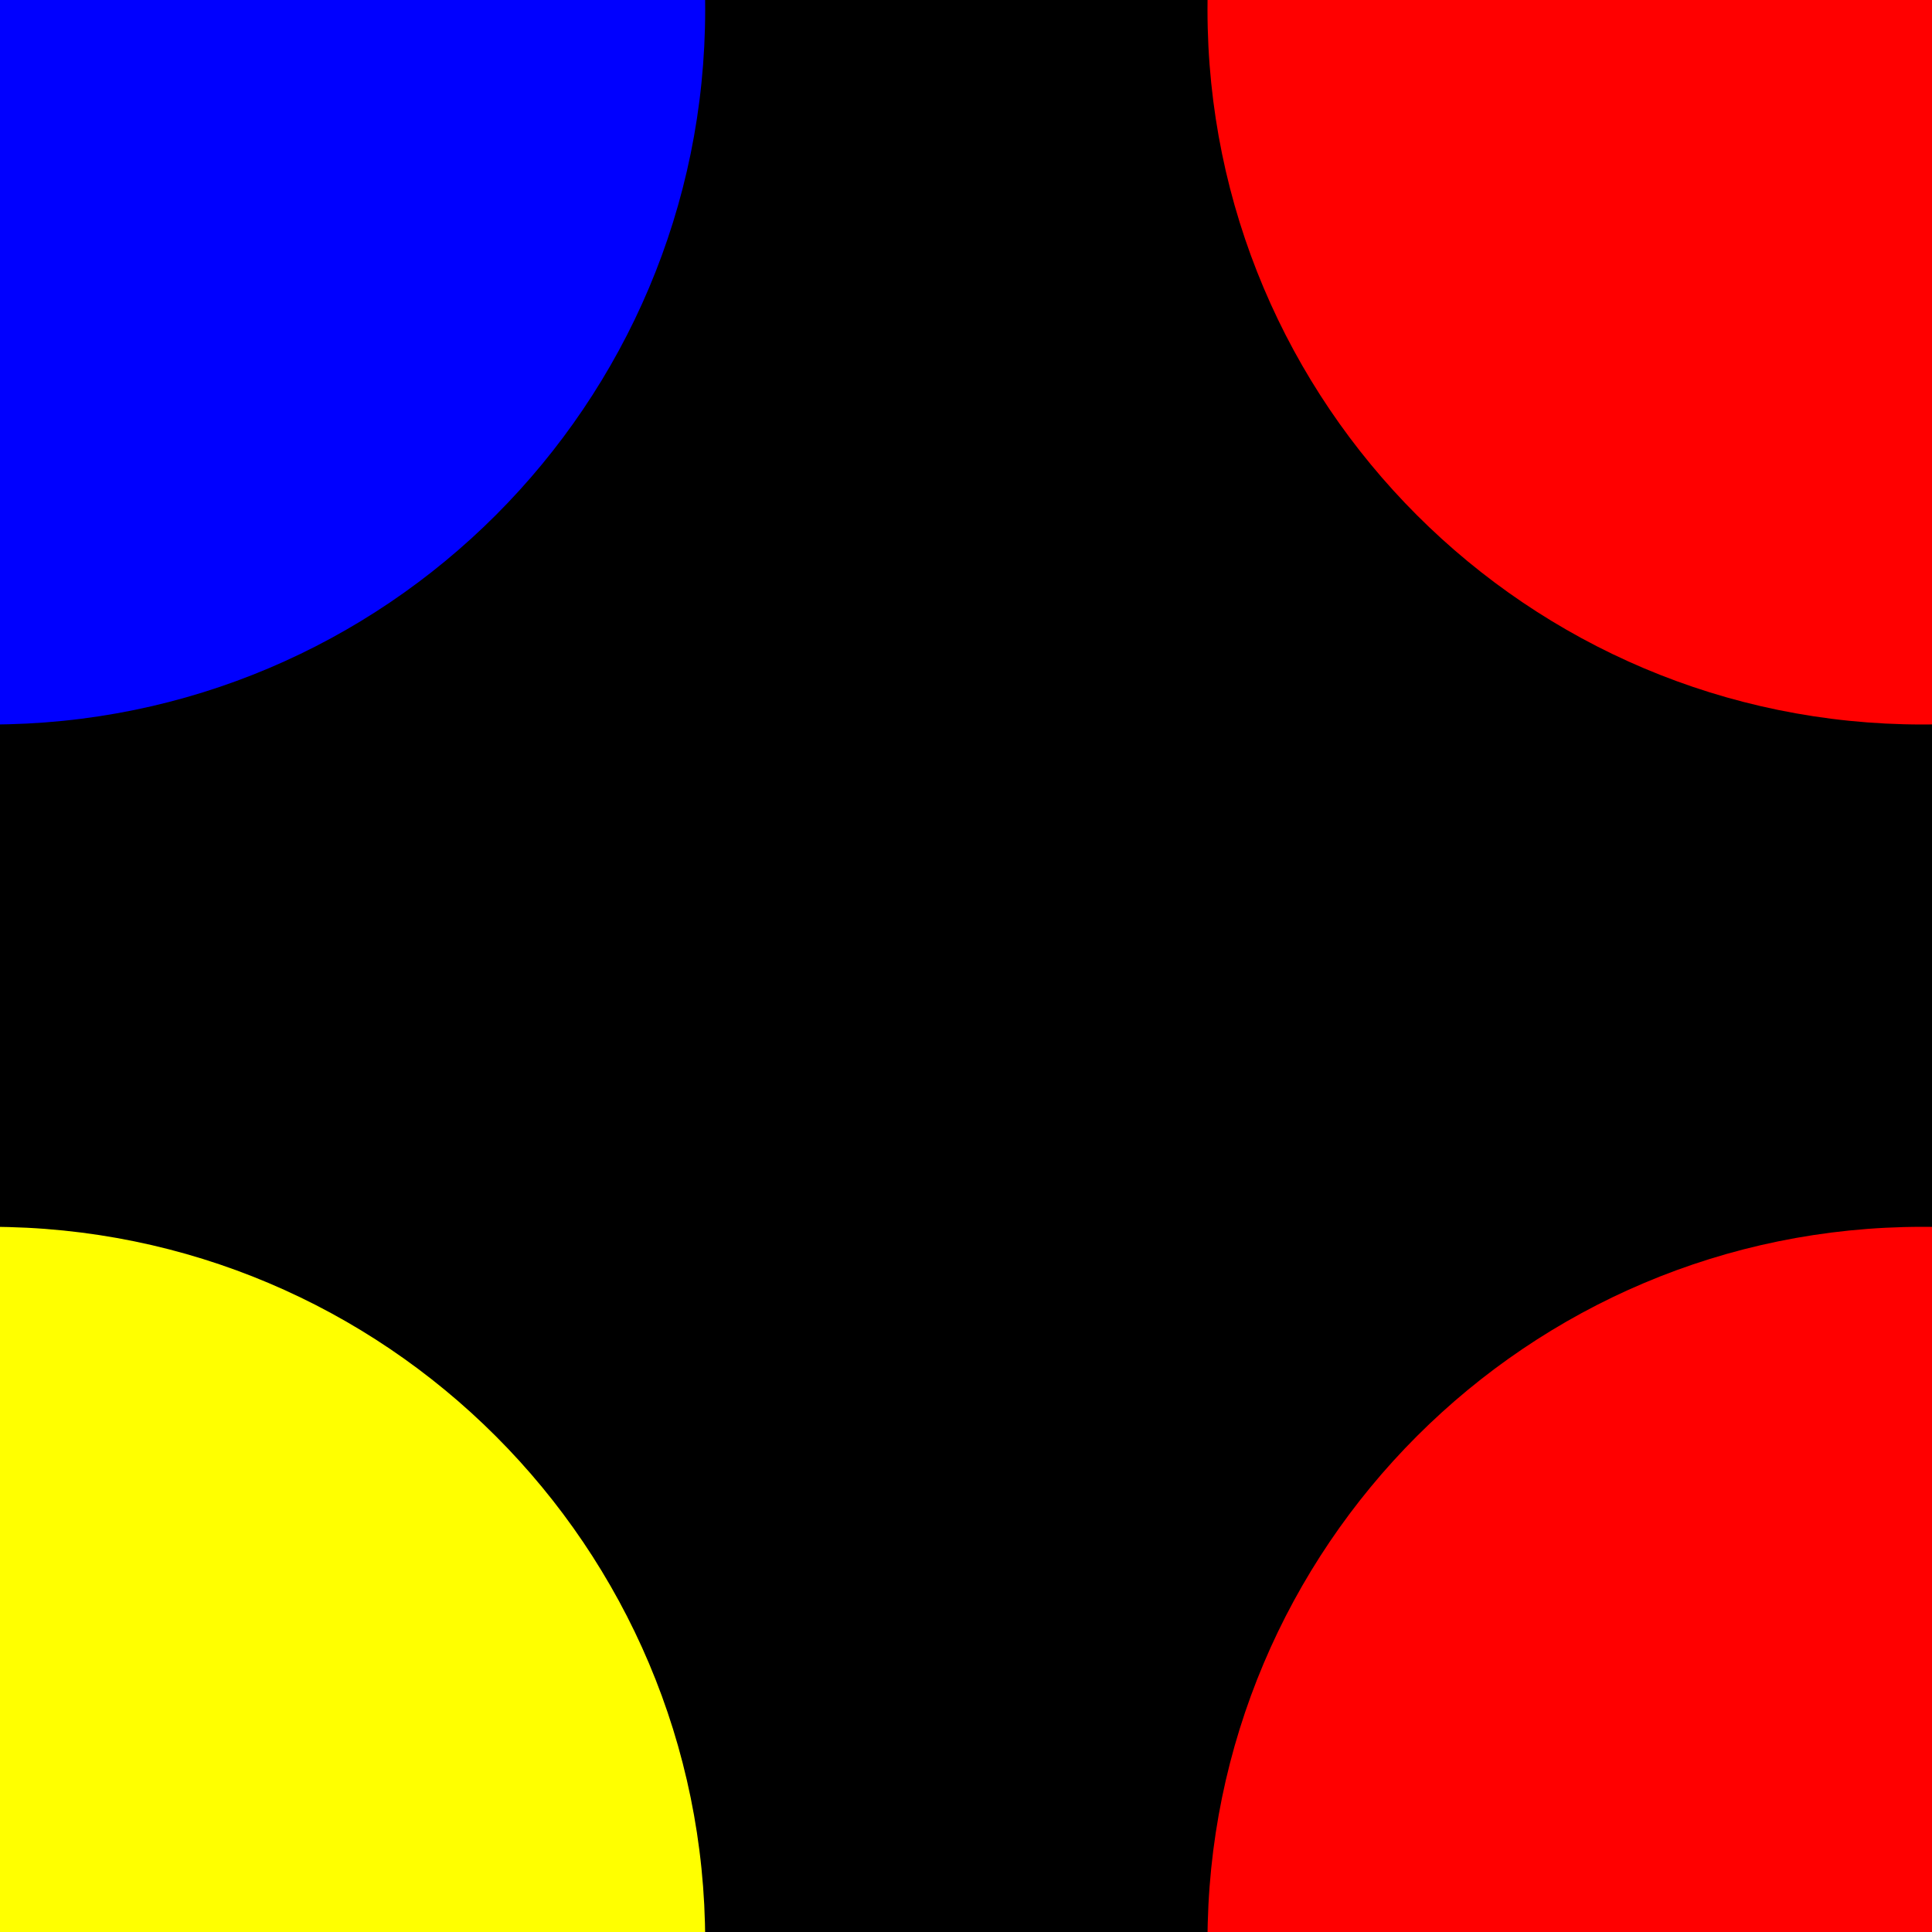
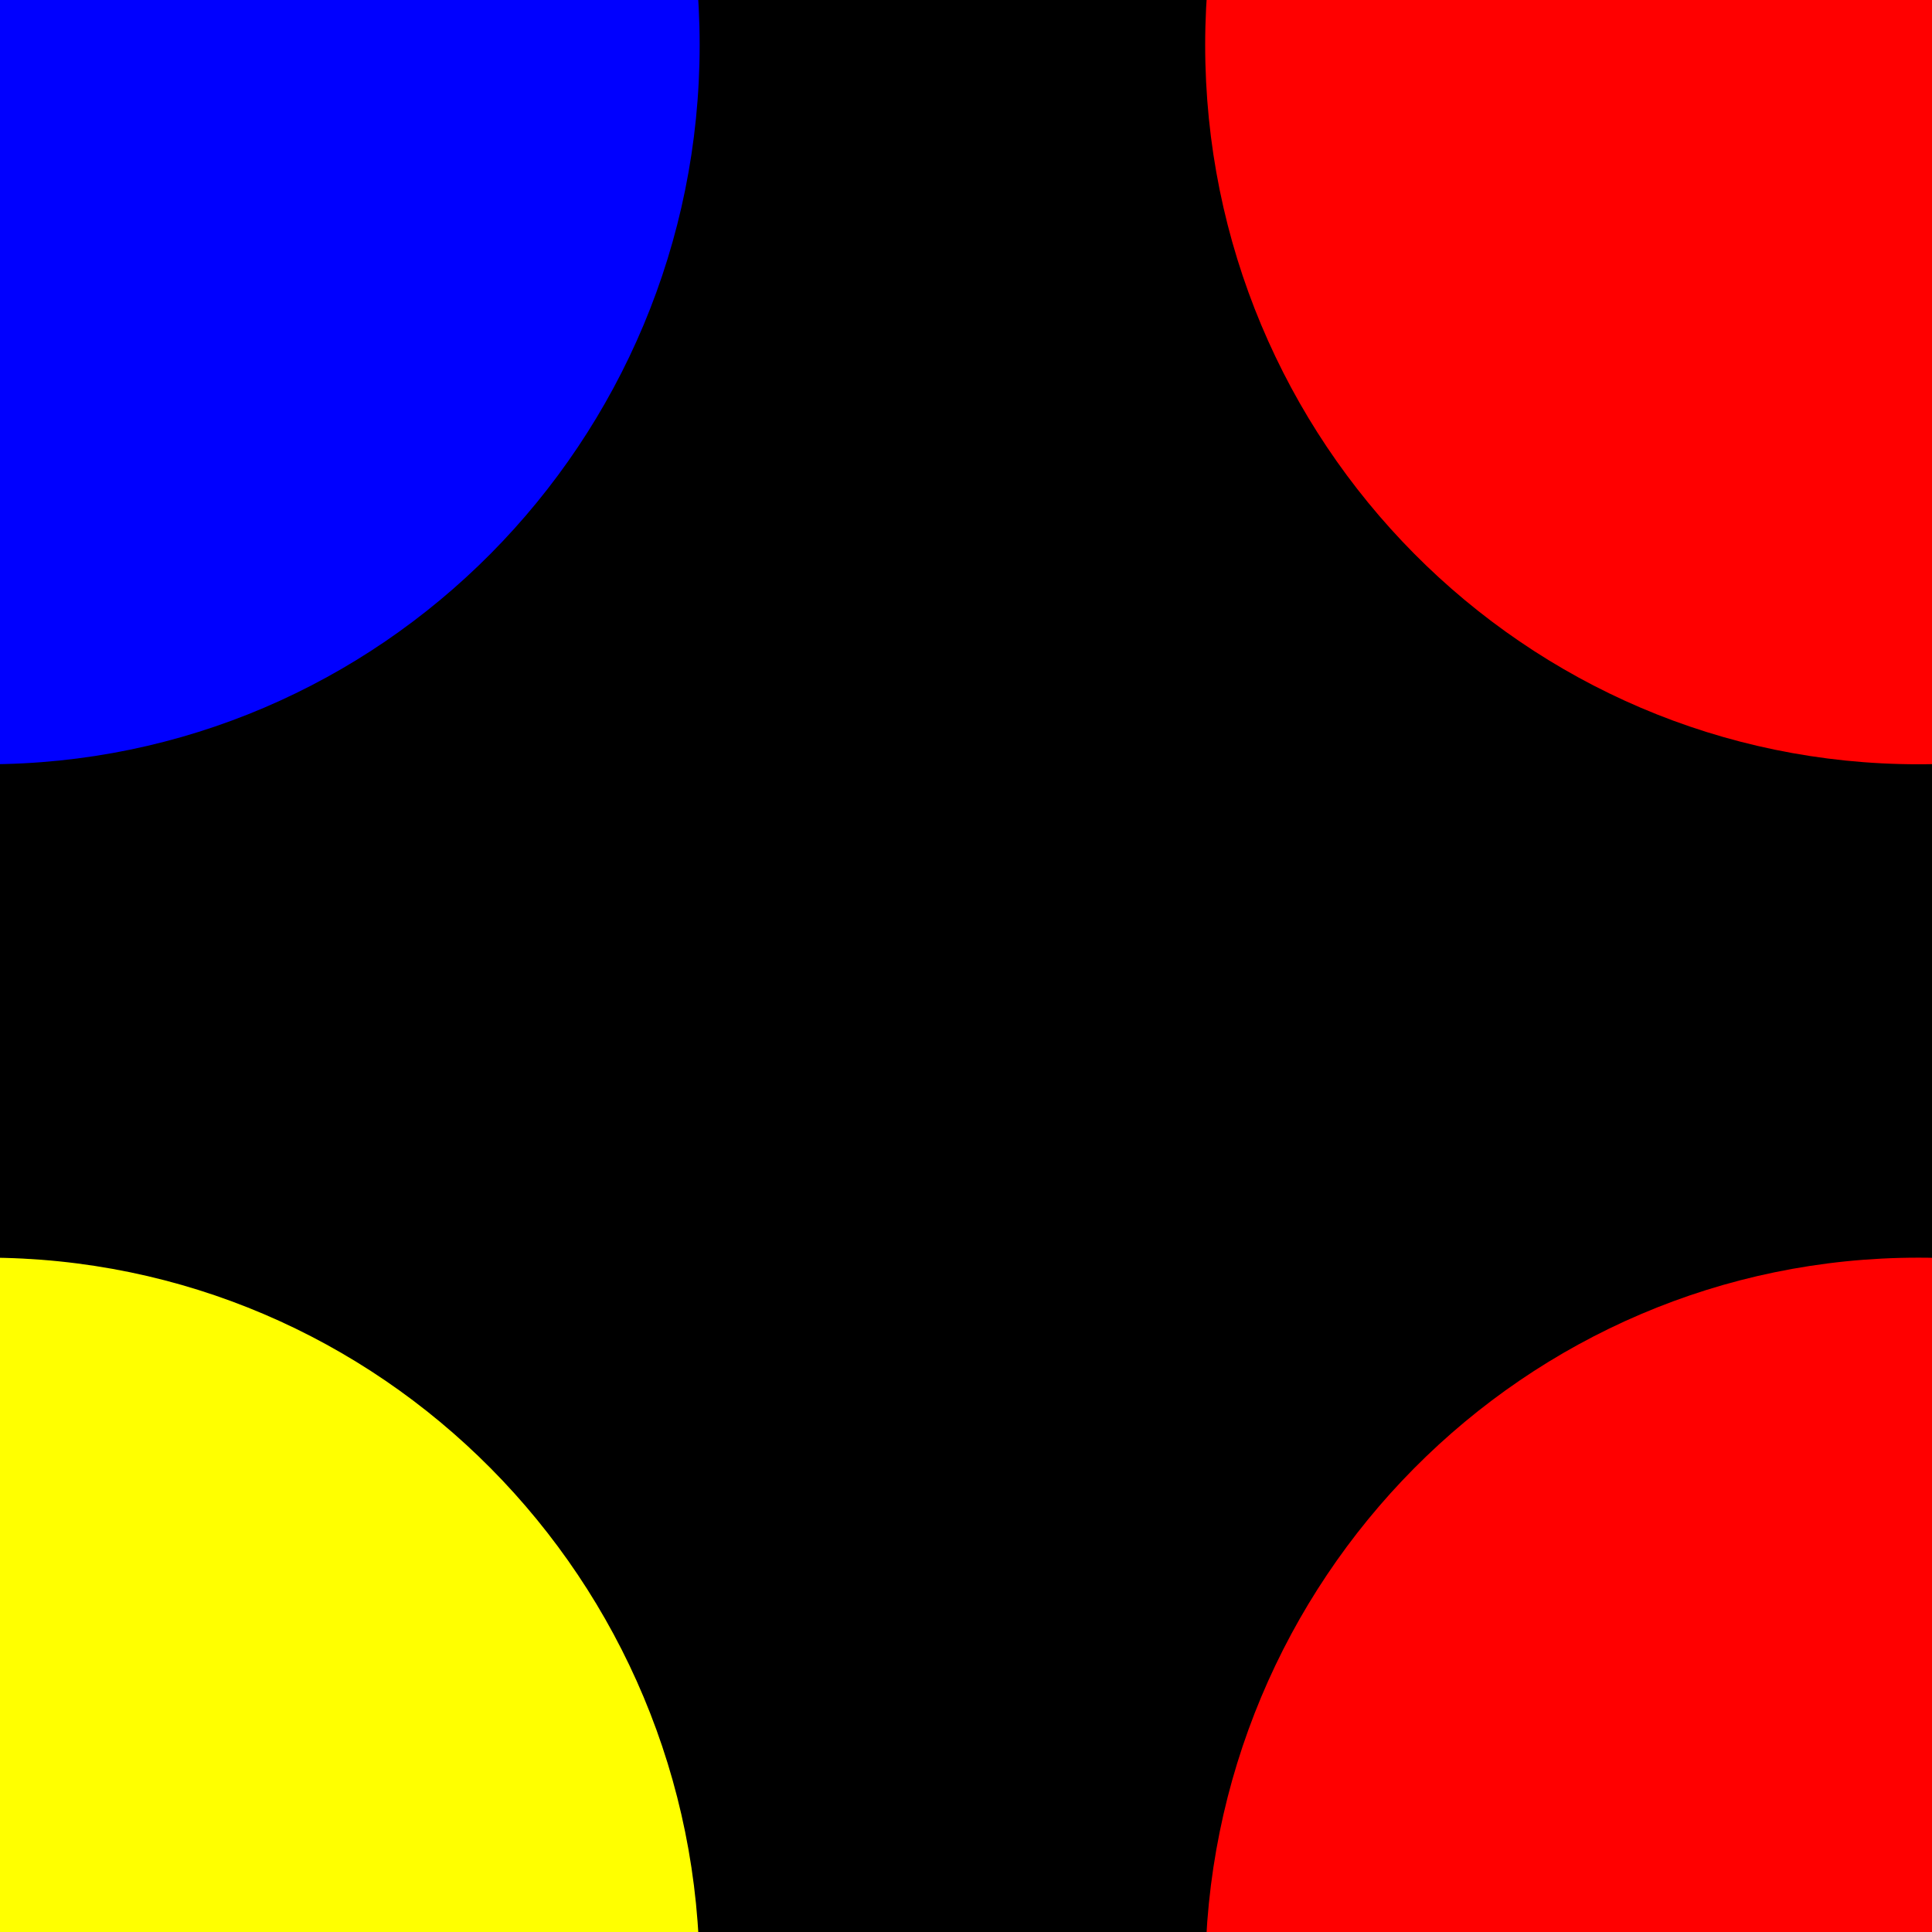
<svg xmlns="http://www.w3.org/2000/svg" version="1.1" width="200" height="200" id="svg2">
-   <g transform="translate(0,-852.3622)">
+   <g transform="translate(0,-852.4)">
    <rect width="200" height="200" x="0" y="852.362" style="fill:#000000;fill-opacity:1;fill-rule:nonzero;stroke:#000000;stroke-opacity:1" />
-     <path d="m 342.857,826.648 a 97.143,88.571 0 1 1 -194.286,0 97.143,88.571 0 1 1 194.286,0 z" transform="matrix(0.7617647,0,0,0.8354839,11.82354,162.7112)" style="fill:#ff0000;fill-opacity:1;fill-rule:nonzero;stroke:none" />
-     <path d="m 342.857,826.648 a 97.143,88.571 0 1 1 -194.286,0 97.143,88.571 0 1 1 194.286,0 z" transform="matrix(0.7617647,0,0,0.8354839,11.82354,362.7112)" style="fill:#ff0000;fill-opacity:1;fill-rule:nonzero;stroke:none" />
-     <path d="m 342.857,826.648 a 97.143,88.571 0 1 1 -194.286,0 97.143,88.571 0 1 1 194.286,0 z" transform="matrix(0.7617647,0,0,0.8354839,-188.1765,362.7112)" style="fill:#ffff00;fill-opacity:1;fill-rule:nonzero;stroke:none" />
-     <path d="m 342.857,826.648 a 97.143,88.571 0 1 1 -194.286,0 97.143,88.571 0 1 1 194.286,0 z" transform="matrix(0.7617647,0,0,0.8354839,-188.1765,162.7112)" style="fill:#0000ff;fill-opacity:1;fill-rule:nonzero;stroke:none" />
+     <path d="m 342.9,826.6 a 97.1,88.6 0 1 1 -194.3,0 97.1,88.6 0 1 1 194.3,0 z" transform="matrix(0.76,0,0,0.84,11.82354,162.7112)" style="fill:#ff0000;fill-opacity:1;fill-rule:nonzero;stroke:none" />
+     <path d="m 342.9,826.6 a 97.1,88.6 0 1 1 -194.3,0 97.1,88.6 0 1 1 194.3,0 z" transform="matrix(0.76,0,0,0.84,11.82354,362.7112)" style="fill:#ff0000;fill-opacity:1;fill-rule:nonzero;stroke:none" />
+     <path d="m 342.9,826.6 a 97.1,88.6 0 1 1 -194.3,0 97.1,88.6 0 1 1 194.3,0 z" transform="matrix(0.76,0,0,0.84,-188.1765,362.7112)" style="fill:#ffff00;fill-opacity:1;fill-rule:nonzero;stroke:none" />
+     <path d="m 342.9,826.6 a 97.1,88.6 0 1 1 -194.3,0 97.1,88.6 0 1 1 194.3,0 z" transform="matrix(0.76,0,0,0.84,-188.1765,162.7112)" style="fill:#0000ff;fill-opacity:1;fill-rule:nonzero;stroke:none" />
  </g>
</svg>
